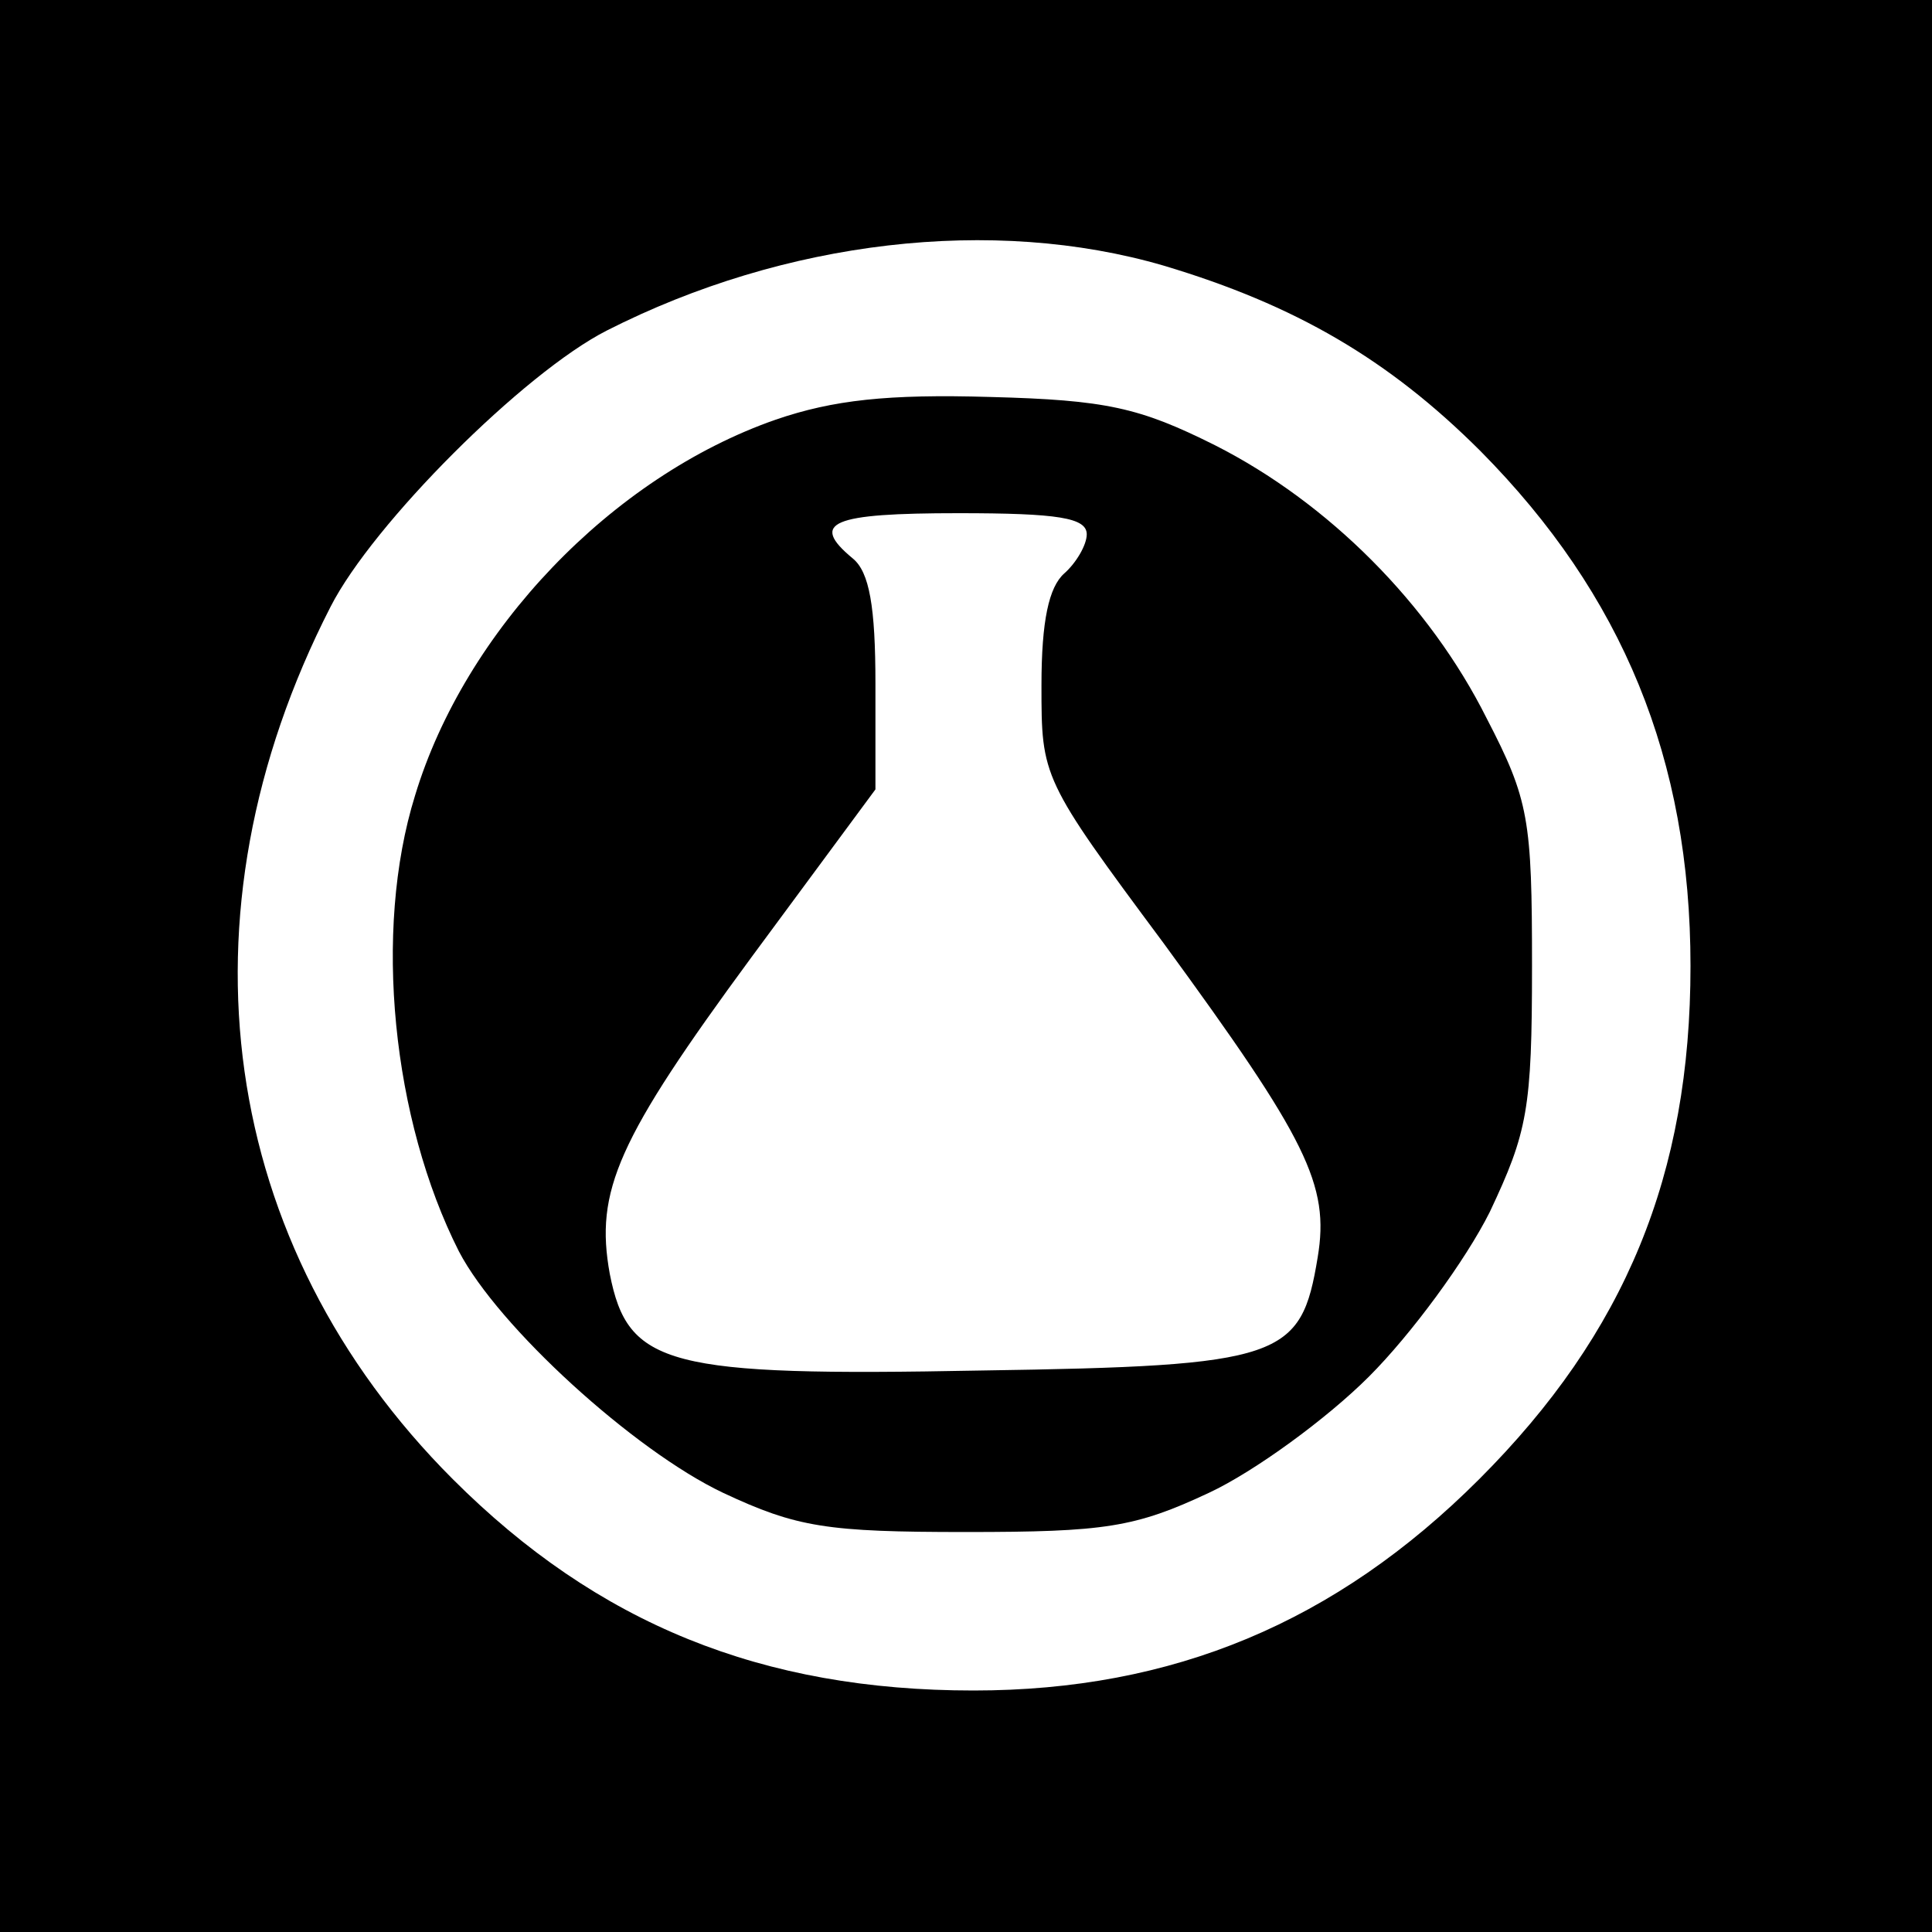
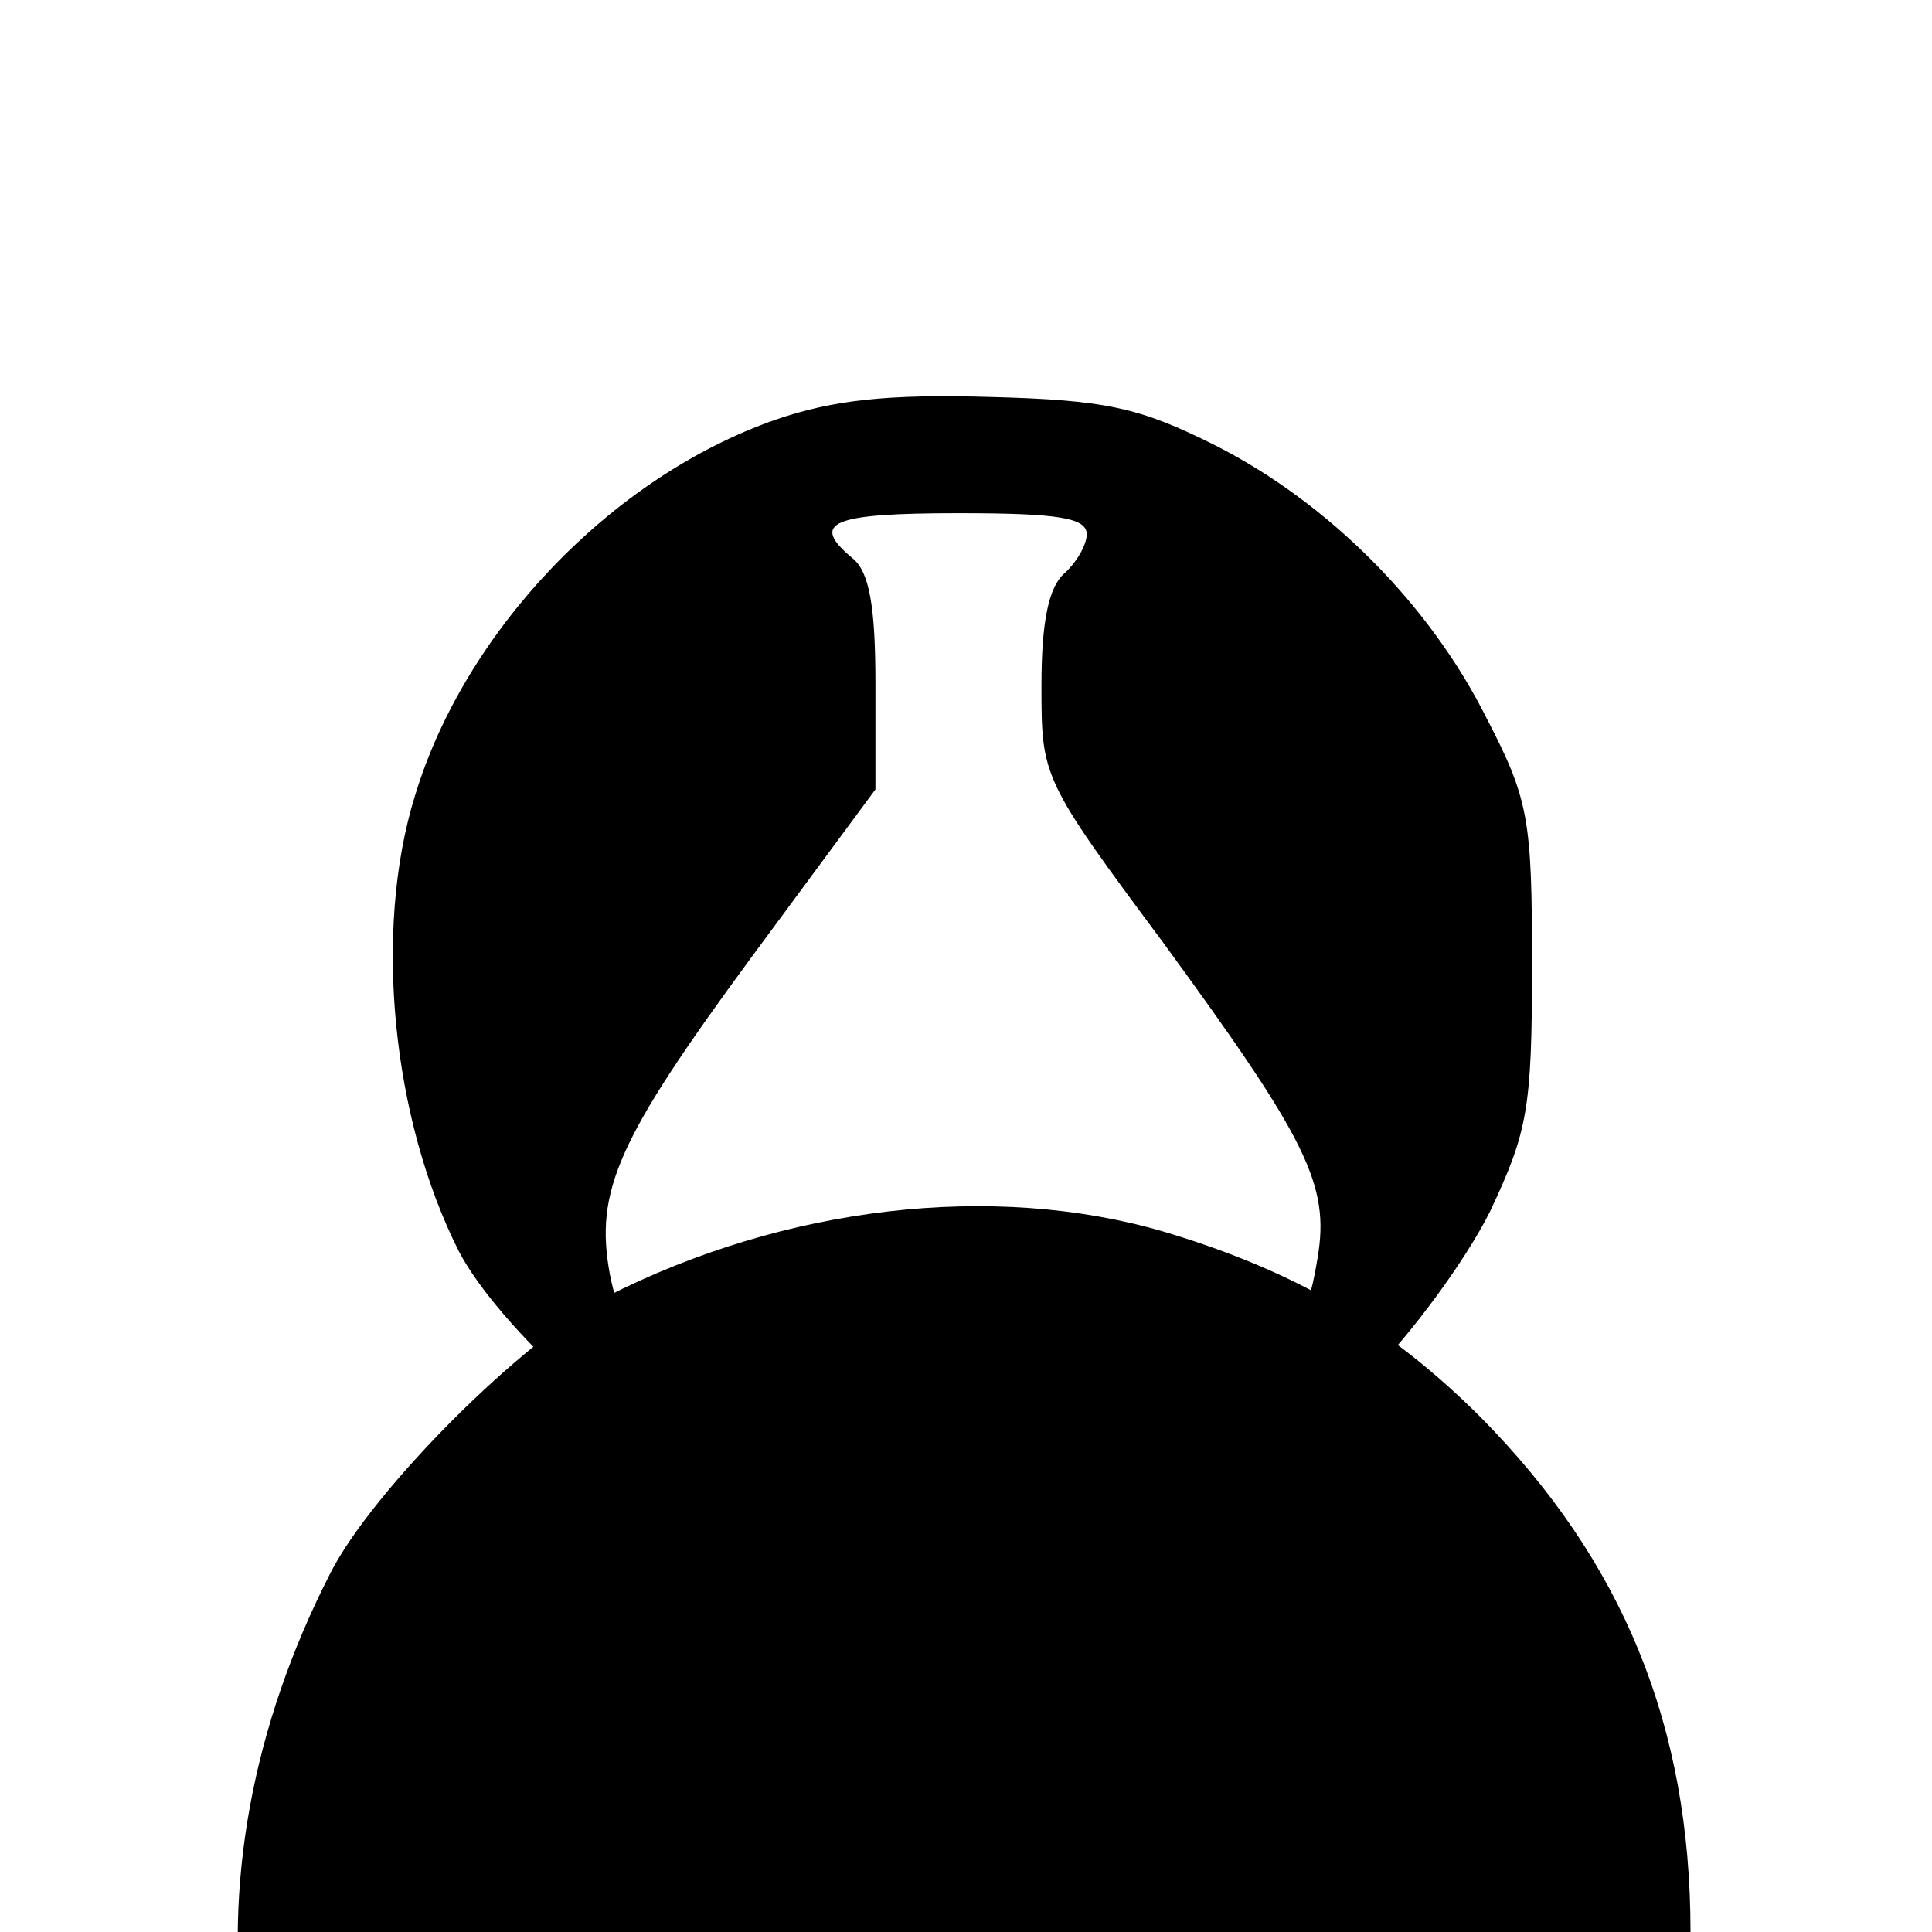
<svg xmlns="http://www.w3.org/2000/svg" version="1.0" width="128pt" height="128pt" viewBox="0 0 128 128" preserveAspectRatio="xMidYMid meet">
  <g transform="translate(0,128) scale(0.1,-0.1)" fill="currentColor" stroke="none">
-     <path d="M0 640 l0 -640 640 0 640 0 0 640 0 640 -640 0 -640 0 0 -640z m771 464 c87 -26 149 -62 210 -123 94 -95 139 -204 139 -341 0 -138 -43 -243 -140 -340 -95 -95 -203 -140 -335 -140 -140 0 -249 44 -345 140 -155 155 -186 373 -81 578 28 55 128 155 183 183 118 60 256 76 369 43z" />
+     <path d="m771 464 c87 -26 149 -62 210 -123 94 -95 139 -204 139 -341 0 -138 -43 -243 -140 -340 -95 -95 -203 -140 -335 -140 -140 0 -249 44 -345 140 -155 155 -186 373 -81 578 28 55 128 155 183 183 118 60 256 76 369 43z" />
    <path d="M514 1002 c-109 -38 -206 -140 -239 -249 -28 -90 -15 -215 29 -302 26 -50 116 -132 175 -160 49 -23 69 -26 161 -26 92 0 112 3 161 26 30 14 78 49 106 77 28 28 64 77 80 109 25 53 28 68 28 163 0 97 -2 110 -30 164 -38 76 -105 143 -180 181 -50 25 -72 30 -149 32 -68 2 -104 -2 -142 -15z m206 -76 c0 -7 -7 -19 -15 -26 -10 -9 -15 -31 -15 -74 0 -61 0 -62 81 -171 95 -130 110 -160 102 -208 -11 -67 -23 -72 -223 -75 -208 -4 -234 3 -246 64 -10 55 5 89 94 210 l82 111 0 70 c0 51 -4 74 -15 83 -29 24 -14 30 70 30 66 0 85 -3 85 -14z" />
  </g>
</svg>
